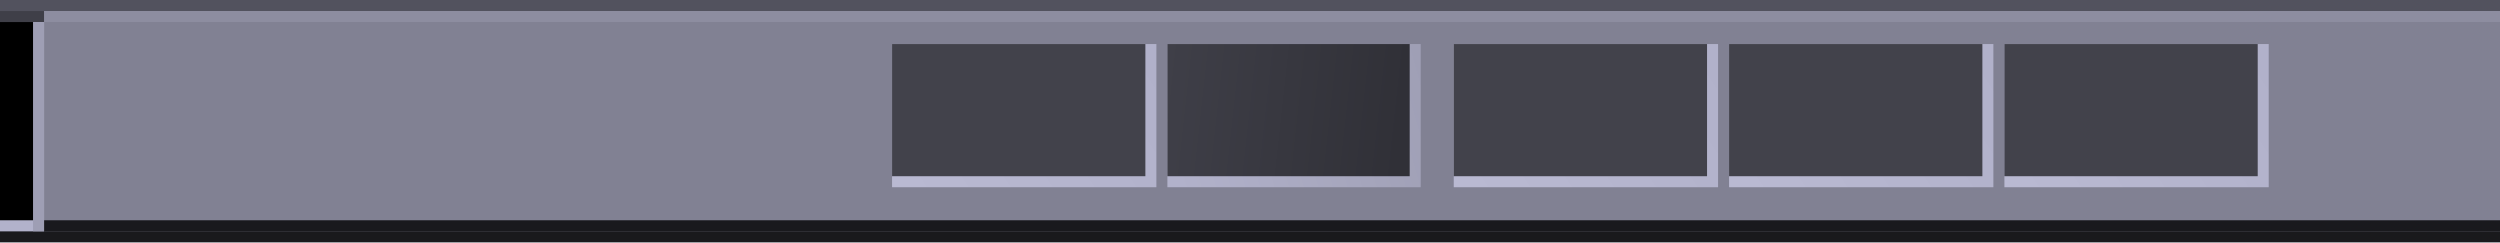
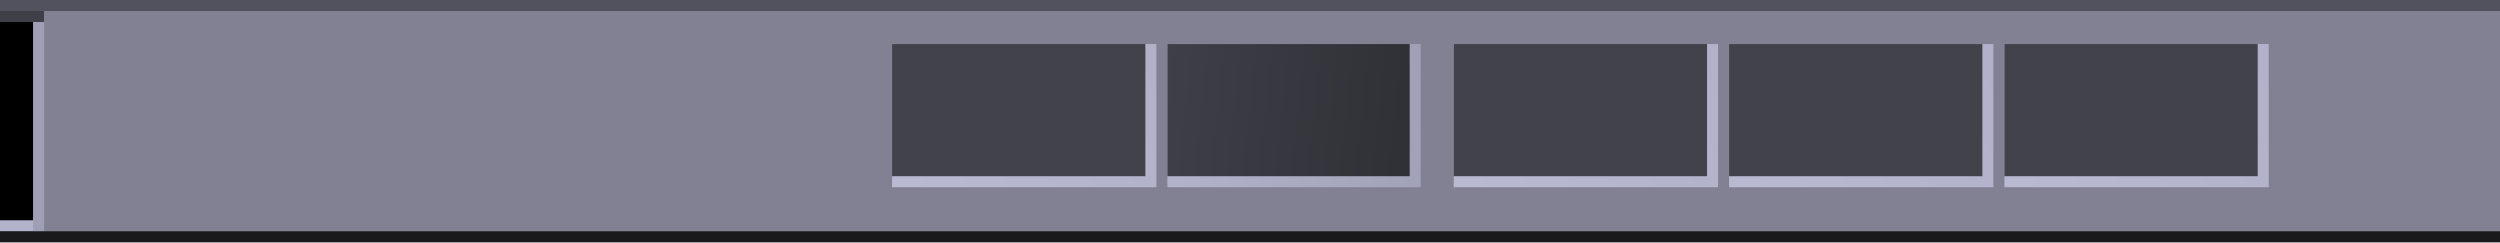
<svg xmlns="http://www.w3.org/2000/svg" width="227" height="22" viewBox="0 0 227 22">
  <defs>
    <linearGradient id="p1" gradientUnits="userSpaceOnUse" x1="142.02" y1="-93.51" x2="120.78" y2="-79.52">
      <stop class="tone-743-stop" offset="0.000" stop-color="#b1b1ca" />
      <stop class="tone-775-stop" offset="1.000" stop-color="#b9b9d2" />
    </linearGradient>
    <linearGradient id="p2" gradientUnits="userSpaceOnUse" x1="230.68" y1="-65.66" x2="207.39" y2="-59.03">
      <stop class="tone-667-stop" offset="0.000" stop-color="#9f9fb5" />
      <stop class="tone-747-stop" offset="1.000" stop-color="#b2b2cb" />
    </linearGradient>
    <linearGradient id="p3" gradientUnits="userSpaceOnUse" x1="268.08" y1="29.33" x2="246.34" y2="26.95">
      <stop class="tone-202-stop" offset="0.000" stop-color="#303037" />
      <stop class="tone-265-stop" offset="1.000" stop-color="#3f3f48" />
    </linearGradient>
    <linearGradient id="p4" gradientUnits="userSpaceOnUse" x1="88.49" y1="-58.26" x2="67.26" y2="-44.28">
      <stop class="tone-743-stop" offset="0.000" stop-color="#b1b1ca" />
      <stop class="tone-775-stop" offset="1.000" stop-color="#b9b9d2" />
    </linearGradient>
    <linearGradient id="p5" gradientUnits="userSpaceOnUse" x1="105.93" y1="-69.75" x2="84.70" y2="-55.77">
      <stop class="tone-743-stop" offset="0.000" stop-color="#b1b1ca" />
      <stop class="tone-775-stop" offset="1.000" stop-color="#b9b9d2" />
    </linearGradient>
    <linearGradient id="p6" gradientUnits="userSpaceOnUse" x1="123.37" y1="-81.23" x2="102.14" y2="-67.25">
      <stop class="tone-743-stop" offset="0.000" stop-color="#b1b1ca" />
      <stop class="tone-775-stop" offset="1.000" stop-color="#b9b9d2" />
    </linearGradient>
  </defs>
  <rect class="tone-541" x="0" y="0" width="227" height="22" fill="#818193" />
-   <rect class="tone-345" x="0" y="0" width="227" height="1" fill="#52525e" />
-   <rect class="tone-590" x="0" y="1" width="227" height="1" fill="#8d8da0" />
-   <rect class="tone-106" x="0" y="20" width="227" height="1" fill="#19191d" />
-   <rect class="tone-104" x="0" y="21" width="227" height="1" fill="#19191c" />
  <rect class="tone-747" x="0" y="1" width="4" height="20" fill="#b2b2cb" />
  <rect class="tone-265" x="0" y="1" width="4" height="1" fill="#3f3f48" />
  <rect class="tone-663" x="3" y="2" width="1" height="19" fill="#9e9eb4" />
  <rect x="0" y="2" width="3" height="18" fill="#000000" />
  <g transform="translate(-137 -53)">
    <rect x="218" y="57" width="24" height="13" fill="url(#p1)" />
    <rect class="tone-276" x="218" y="57" width="23" height="12" fill="#42424b" />
    <rect x="243" y="57" width="23" height="13" fill="url(#p2)" />
    <rect x="243" y="57" width="22" height="12" fill="url(#p3)" />
  </g>
  <g transform="translate(-31 -86)">
    <rect x="163" y="90" width="24" height="13" fill="url(#p4)" />
    <rect class="tone-276" x="163" y="90" width="23" height="12" fill="#42424b" />
    <rect x="188" y="90" width="24" height="13" fill="url(#p5)" />
    <rect class="tone-276" x="188" y="90" width="23" height="12" fill="#42424b" />
    <rect x="213" y="90" width="24" height="13" fill="url(#p6)" />
    <rect class="tone-276" x="213" y="90" width="23" height="12" fill="#42424b" />
  </g>
+   <rect class="tone-345" x="0" y="0" width="227" height="1" fill="#52525e" />
+   <rect class="tone-104" x="0" y="21" width="227" height="1" fill="#19191c" />
</svg>
